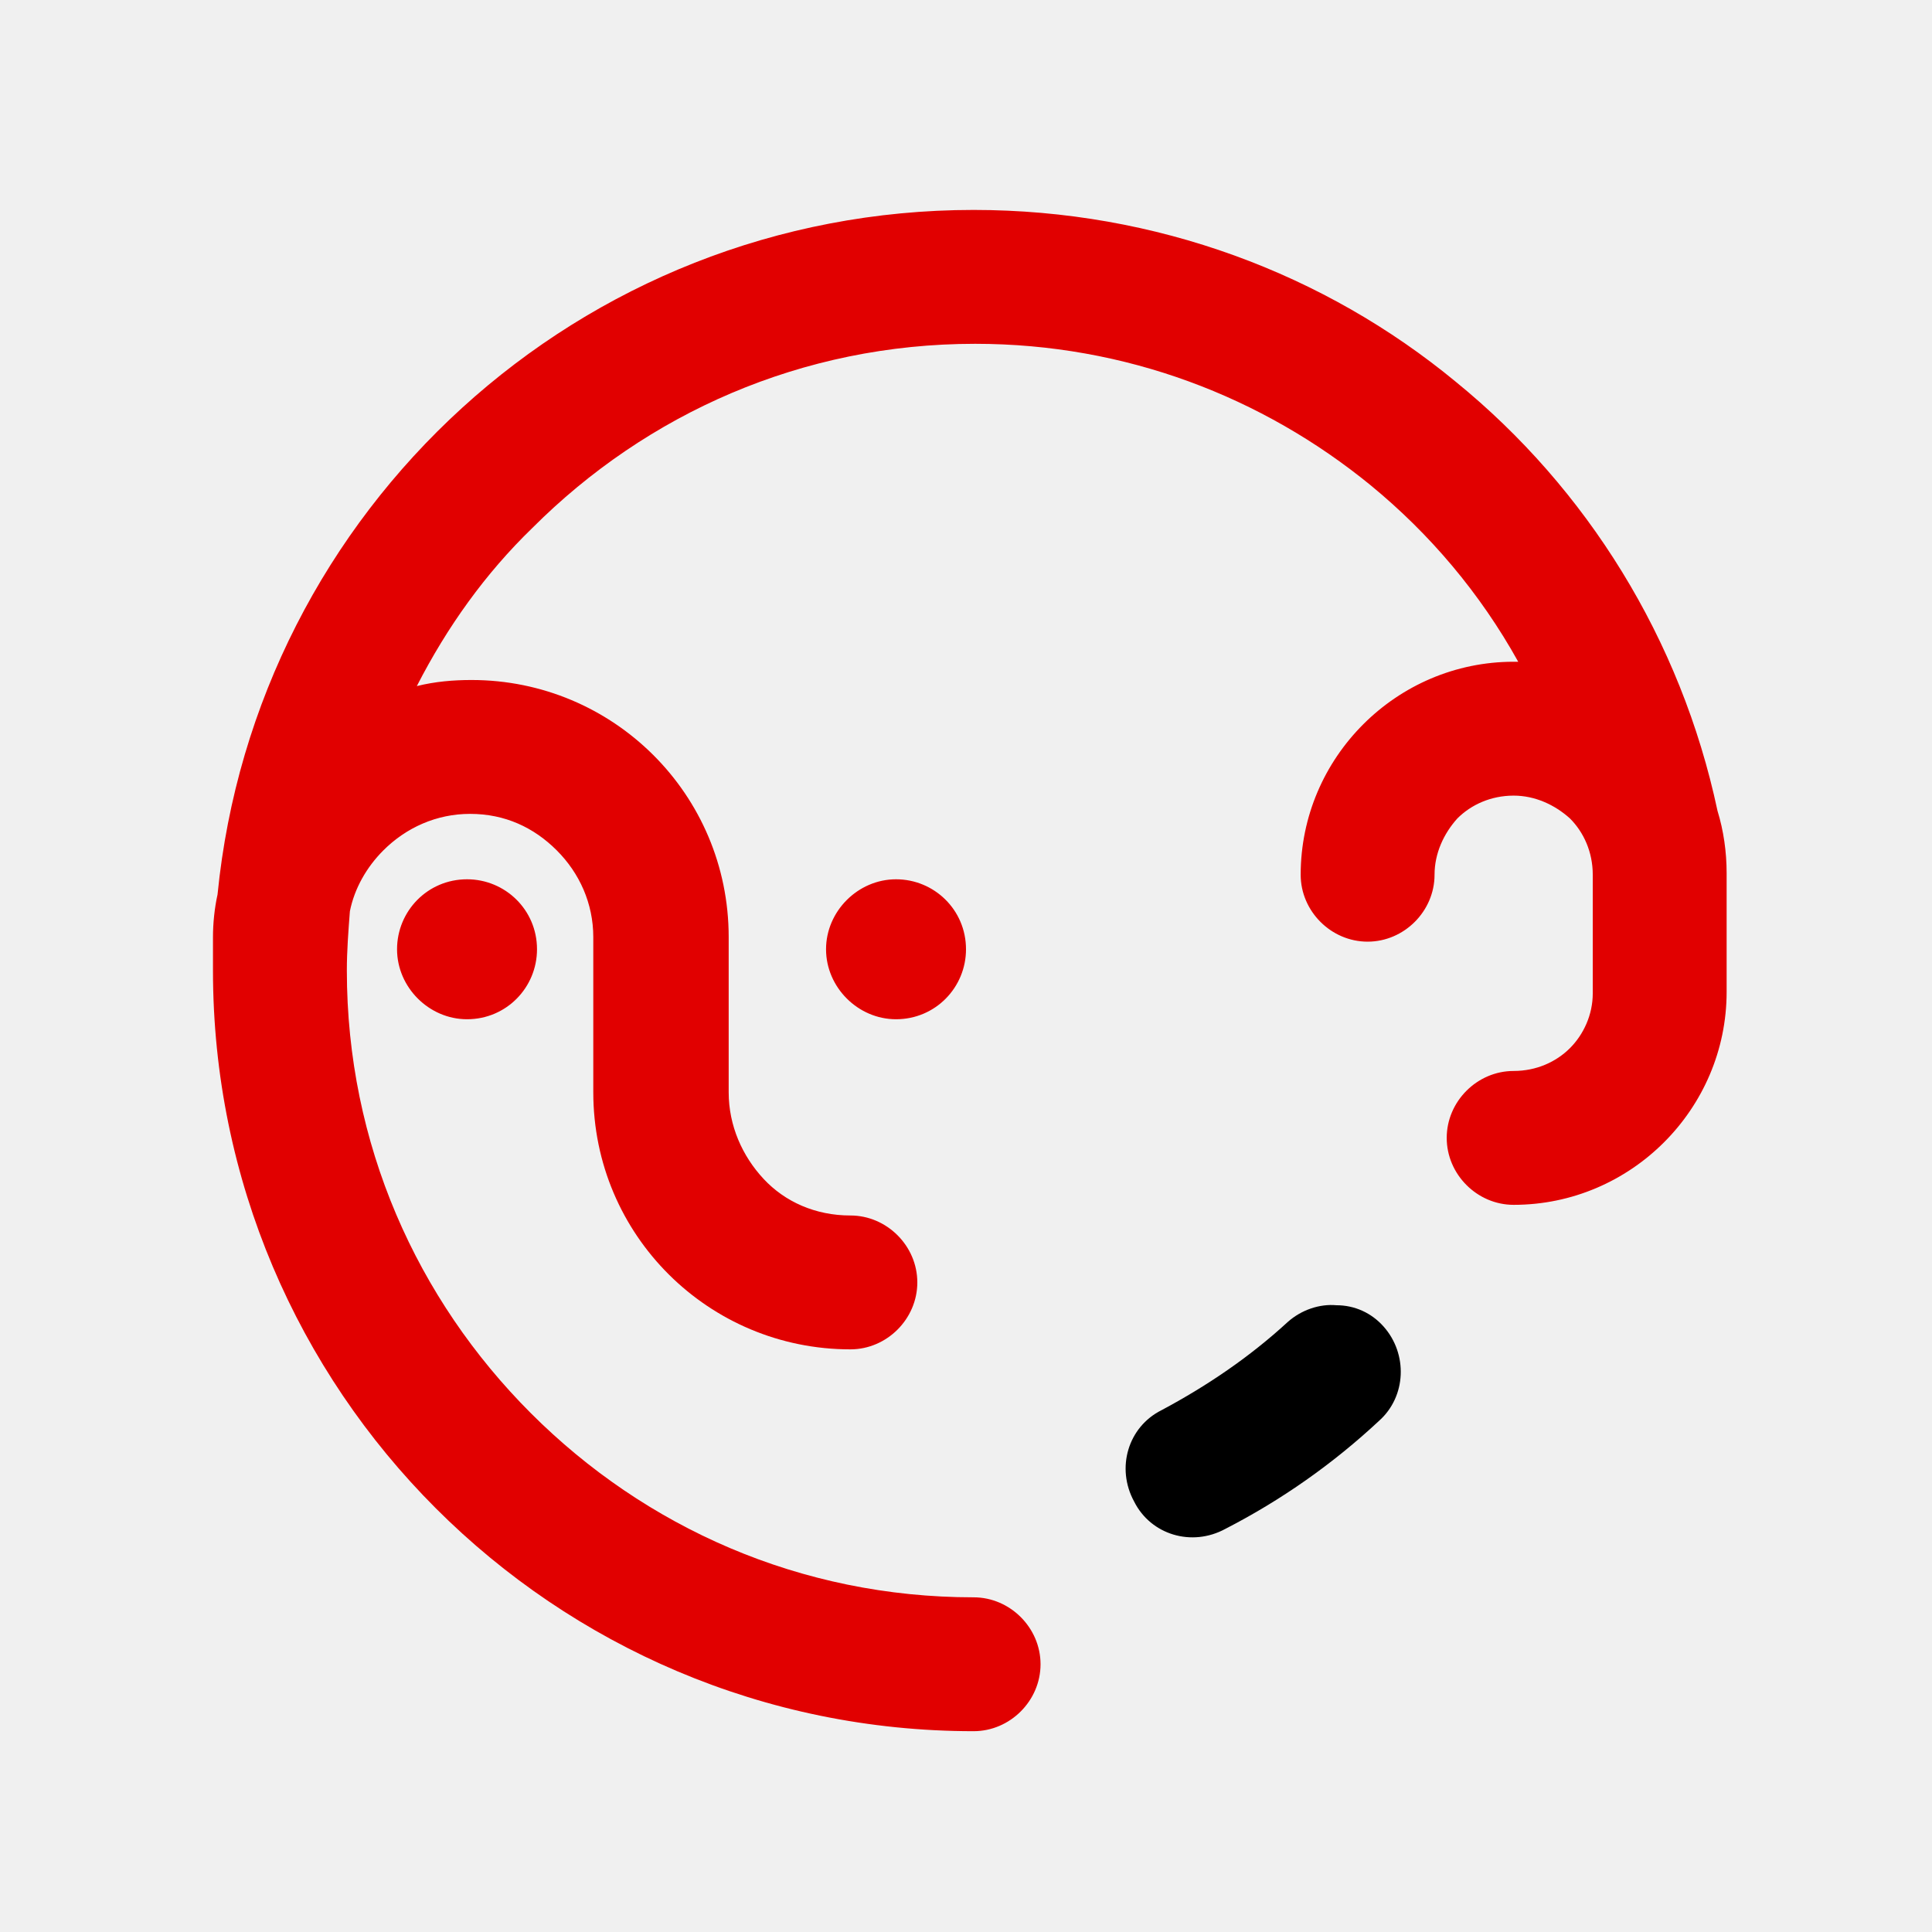
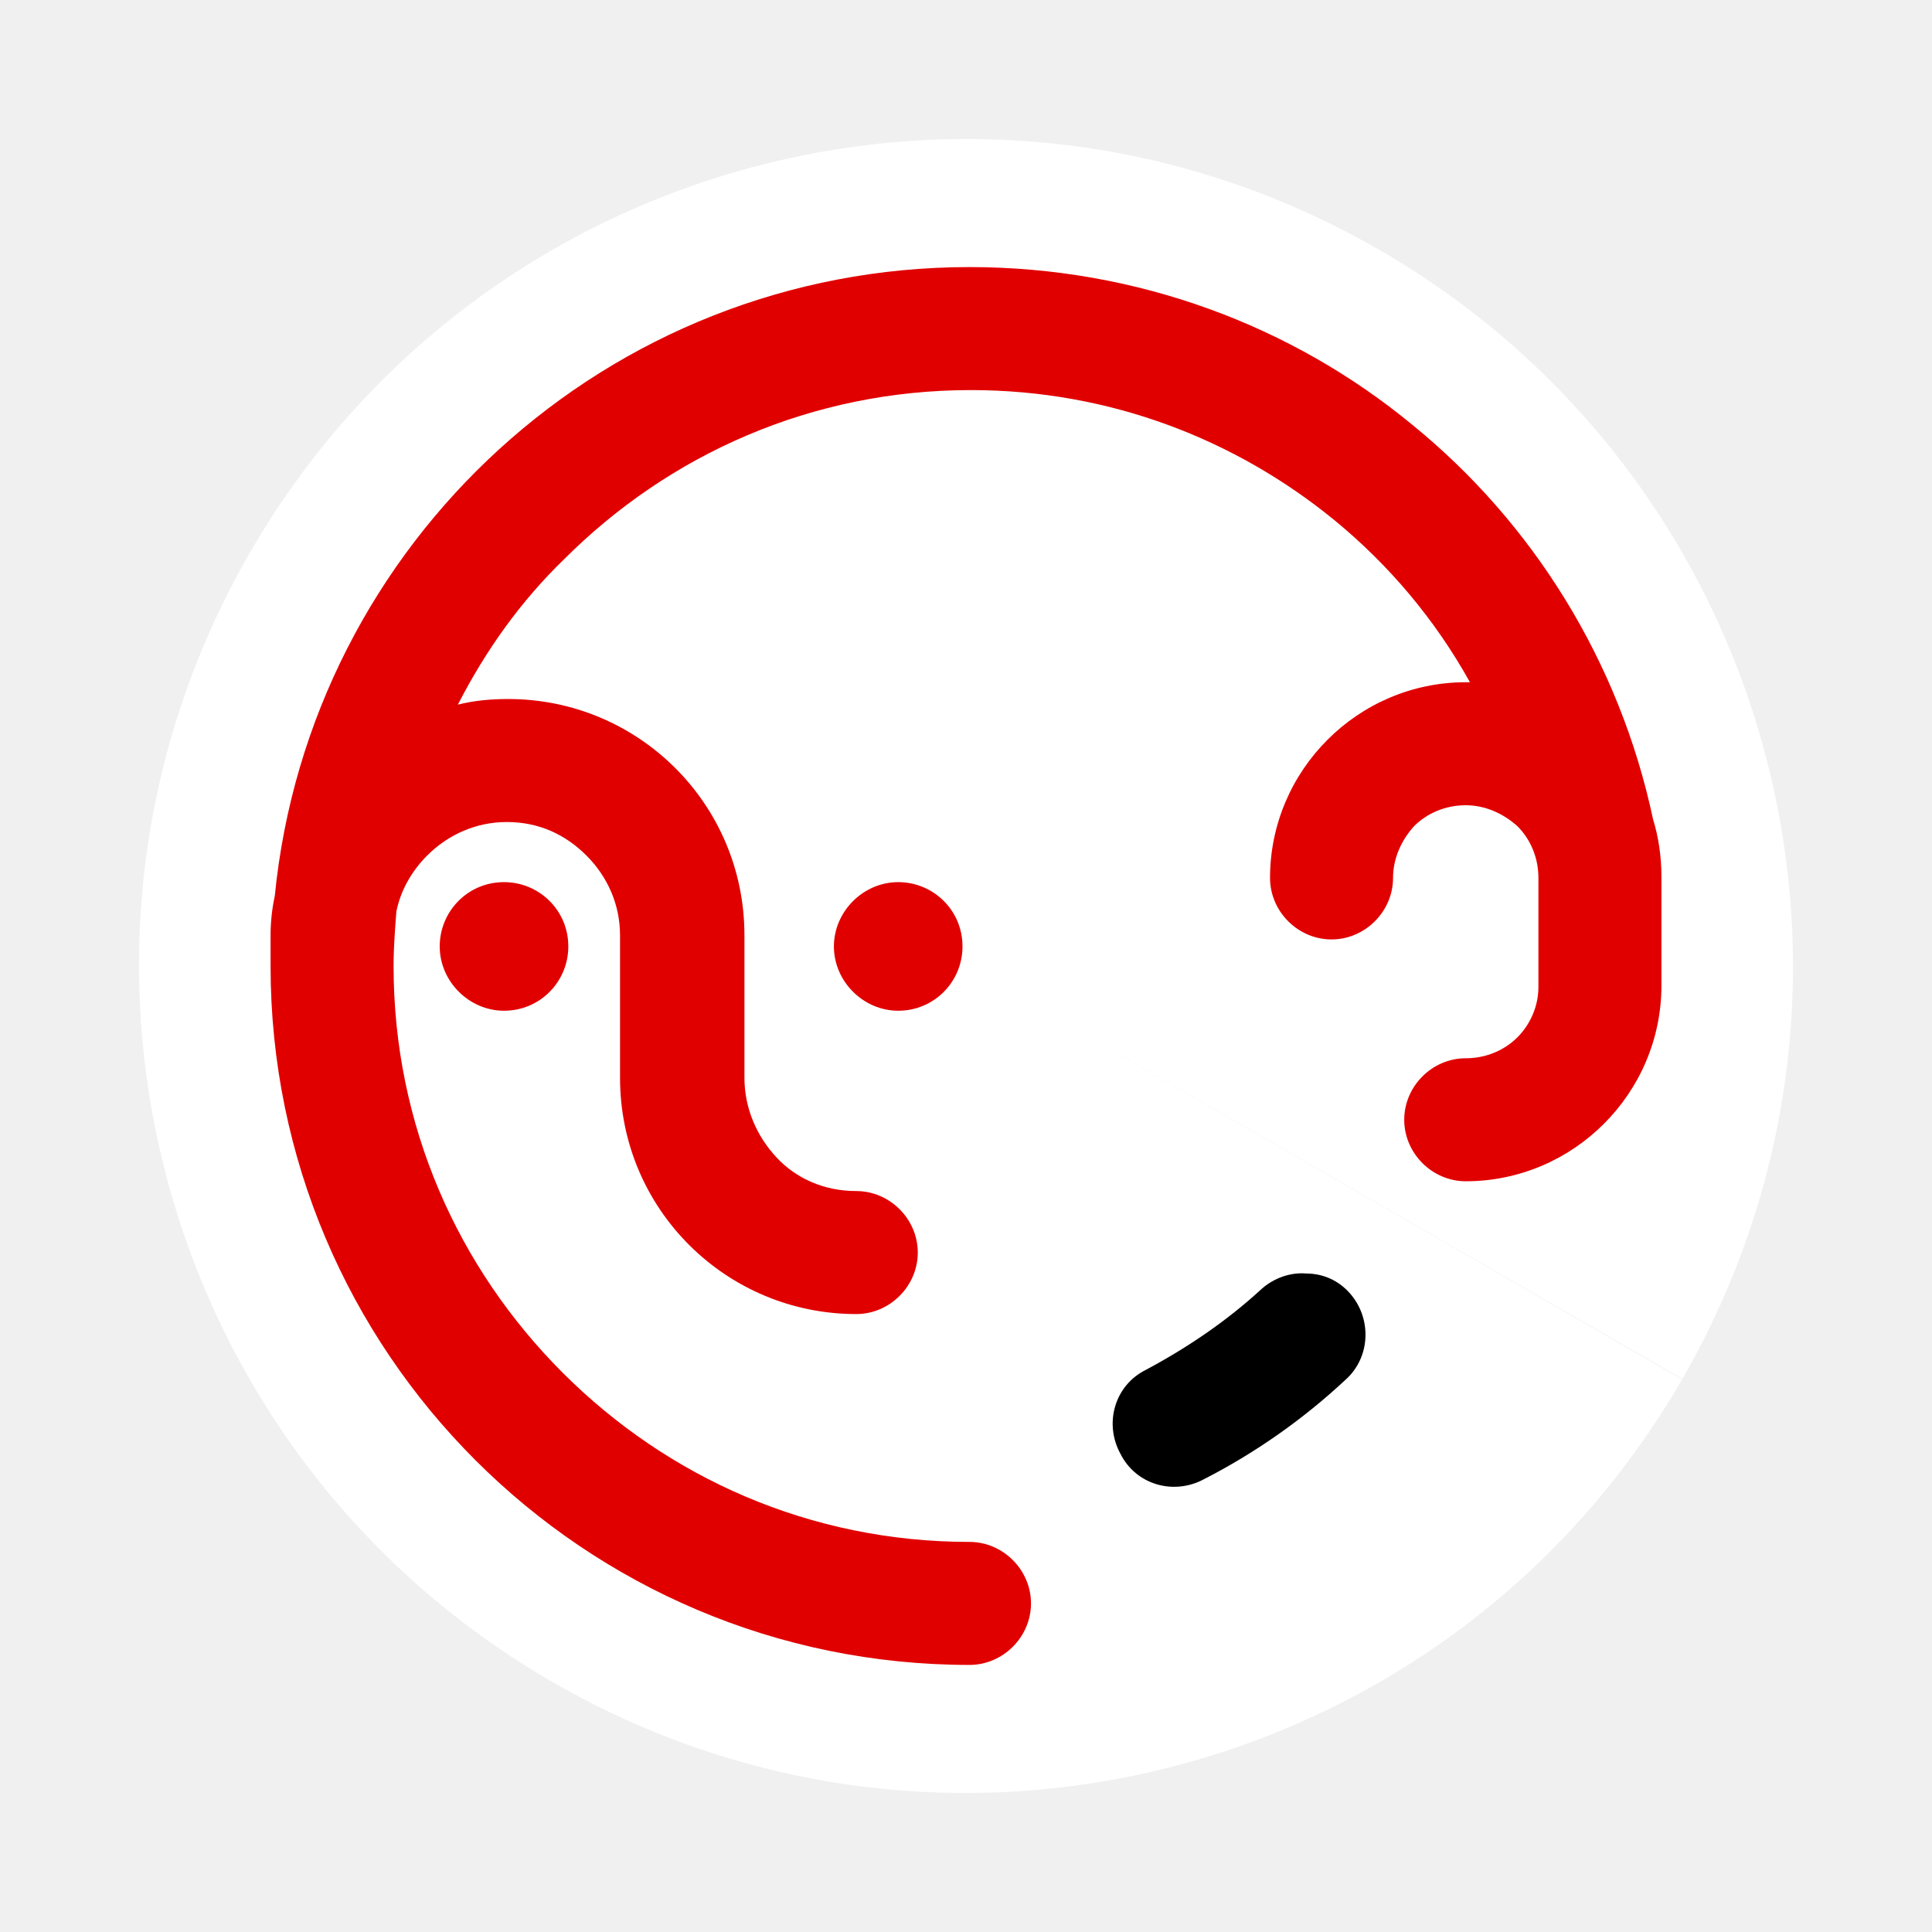
- <svg xmlns="http://www.w3.org/2000/svg" viewBox="0 0 127 127" height="127px" width="127px" version="1.1">
-   <path style="fill:#e10000" d="m 64,13.8 c -25.9,0 -47.2,19.7 -49.7,45 -0.2,0.9 -0.3,1.9 -0.3,2.8 v 0.5 1.7 c 0,27.6 22.4,50 50,50 2.4,0 4.4,-2 4.4,-4.4 C 68.4,107 66.4,105 64,105 52.6,105 42.4,100.4 34.9,92.9 27.4,85.4 22.8,75.2 22.8,63.8 c 0,-1.3 0.1,-2.6 0.2,-3.9 0.3,-1.5 1.1,-2.9 2.2,-4 1.5,-1.5 3.5,-2.4 5.7,-2.4 2.3,0 4.2,0.9 5.7,2.4 1.5,1.5 2.4,3.5 2.4,5.7 v 10.2 c 0,9.4 7.6,16.9 16.9,16.9 2.4,0 4.4,-2 4.4,-4.4 0,-2.4 -2,-4.4 -4.4,-4.4 -2.3,0 -4.3,-0.9 -5.7,-2.4 C 48.8,76 47.9,74 47.9,71.8 V 61.6 c 0,-9.4 -7.6,-16.9 -16.9,-16.9 -1.2,0 -2.4,0.1 -3.6,0.4 2,-3.9 4.5,-7.4 7.6,-10.4 7.5,-7.5 17.7,-12.1 29.1,-12.1 9.9,0 18.9,3.5 26,9.3 3.9,3.2 7.2,7.1 9.7,11.6 h -0.3 c -7.7,0 -14,6.3 -14,14 0,2.4 2,4.4 4.4,4.4 2.4,0 4.4,-2 4.4,-4.4 0,-1.4 0.6,-2.7 1.5,-3.7 0.9,-0.9 2.2,-1.5 3.7,-1.5 1.4,0 2.7,0.6 3.7,1.5 0.9,0.9 1.5,2.2 1.5,3.7 v 7.8 c 0,1.4 -0.6,2.7 -1.5,3.6 -0.9,0.9 -2.2,1.5 -3.7,1.5 -2.4,0 -4.4,2 -4.4,4.4 0,2.4 2,4.4 4.4,4.4 7.7,0 14,-6.3 14,-14 v -7.8 c 0,-1.4 -0.2,-2.8 -0.6,-4.1 v 0 C 110.5,42 104.3,32.1 95.7,25.1 87.1,18 76,13.8 64,13.8 Z m -33.3,44 c -2.6,0 -4.6,2.1 -4.6,4.6 0,2.5 2.1,4.6 4.6,4.6 2.6,0 4.6,-2.1 4.6,-4.6 0,-2.6 -2.1,-4.6 -4.6,-4.6 z m 28.2,0 c -2.5,0 -4.6,2.1 -4.6,4.6 0,2.5 2.1,4.6 4.6,4.6 2.6,0 4.6,-2.1 4.6,-4.6 0,-2.6 -2.1,-4.6 -4.6,-4.6 z" />
-   <path style="fill:#000000" d="m 87.85,85.8 c -1.1,-0.1 -2.3,0.3 -3.2,1.1 -2.5,2.3 -5.3,4.2 -8.3,5.8 -2.2,1.1 -3,3.8 -1.8,6 1.1,2.2 3.8,3 6,1.8 3.7,-1.9 7.1,-4.3 10.1,-7.1 1.8,-1.6 1.9,-4.4 0.3,-6.2 -0.8,-0.9 -1.9,-1.4 -3.1,-1.4 z" />
+ <svg xmlns="http://www.w3.org/2000/svg" viewBox="0 0 127 127" height="127px" width="127px" version="1.1" id="svg6">
+   <defs id="defs10" />
+   <path style="fill:#ffffff;fill-opacity:1;stroke:none;stroke-width:5.519;stroke-linejoin:miter;stroke-miterlimit:4;stroke-dasharray:none;stroke-opacity:1" id="path840" d="M 110.57,90.676 A 54.352,54.352 0 0 1 36.333,110.575 54.352,54.352 0 0 1 16.42,36.341 54.352,54.352 0 0 1 90.65,16.415 54.352,54.352 0 0 1 110.59,90.642 L 63.5,63.5 Z" />
+   <g id="g838" transform="matrix(0.918874,0,0,0.918874,5.151499,4.875837)">
+     <path id="path2" d="m 63.75,13.8 c -25.9,0 -47.2,19.7 -49.7,45 -0.2,0.9 -0.3,1.9 -0.3,2.8 v 0.5 1.7 c 0,27.6 22.4,50 50,50 2.4,0 4.4,-2 4.4,-4.4 0,-2.4 -2,-4.4 -4.4,-4.4 -11.4,0 -21.6,-4.6 -29.1,-12.1 -7.5,-7.5 -12.1,-17.7 -12.1,-29.1 0,-1.3 0.1,-2.6 0.2,-3.9 0.3,-1.5 1.1,-2.9 2.2,-4 1.5,-1.5 3.5,-2.4 5.7,-2.4 2.3,0 4.2,0.9 5.7,2.4 1.5,1.5 2.4,3.5 2.4,5.7 v 10.2 c 0,9.4 7.6,16.9 16.9,16.9 2.4,0 4.4,-2 4.4,-4.4 0,-2.4 -2,-4.4 -4.4,-4.4 -2.3,0 -4.3,-0.9 -5.7,-2.4 -1.4,-1.5 -2.3,-3.5 -2.3,-5.7 V 61.6 c 0,-9.4 -7.6,-16.9 -16.9,-16.9 -1.2,0 -2.4,0.1 -3.6,0.4 2,-3.9 4.5,-7.4 7.6,-10.4 7.5,-7.5 17.7,-12.1 29.1,-12.1 9.9,0 18.9,3.5 26,9.3 3.9,3.2 7.2,7.1 9.7,11.6 h -0.3 c -7.7,0 -14,6.3 -14,14 0,2.4 2,4.4 4.4,4.4 2.4,0 4.4,-2 4.4,-4.4 0,-1.4 0.6,-2.7 1.5,-3.7 0.9,-0.9 2.2,-1.5 3.7,-1.5 1.4,0 2.7,0.6 3.7,1.5 0.9,0.9 1.5,2.2 1.5,3.7 v 7.8 c 0,1.4 -0.6,2.7 -1.5,3.6 -0.9,0.9 -2.2,1.5 -3.7,1.5 -2.4,0 -4.4,2 -4.4,4.4 0,2.4 2,4.4 4.4,4.4 7.7,0 14,-6.3 14,-14 v -7.8 c 0,-1.4 -0.2,-2.8 -0.6,-4.1 v 0 C 110.25,42 104.05,32.1 95.45,25.1 86.85,18 75.75,13.8 63.75,13.8 Z m -33.3,44 c -2.6,0 -4.6,2.1 -4.6,4.6 0,2.5 2.1,4.6 4.6,4.6 2.6,0 4.6,-2.1 4.6,-4.6 0,-2.6 -2.1,-4.6 -4.6,-4.6 z m 28.2,0 c -2.5,0 -4.6,2.1 -4.6,4.6 0,2.5 2.1,4.6 4.6,4.6 2.6,0 4.6,-2.1 4.6,-4.6 0,-2.6 -2.1,-4.6 -4.6,-4.6 z" style="fill:#e10000" />
+     <path id="path4" d="m 87.85,85.8 c -1.1,-0.1 -2.3,0.3 -3.2,1.1 -2.5,2.3 -5.3,4.2 -8.3,5.8 -2.2,1.1 -3,3.8 -1.8,6 1.1,2.2 3.8,3 6,1.8 3.7,-1.9 7.1,-4.3 10.1,-7.1 1.8,-1.6 1.9,-4.4 0.3,-6.2 -0.8,-0.9 -1.9,-1.4 -3.1,-1.4 z" style="fill:#000000" />
+   </g>
</svg>
